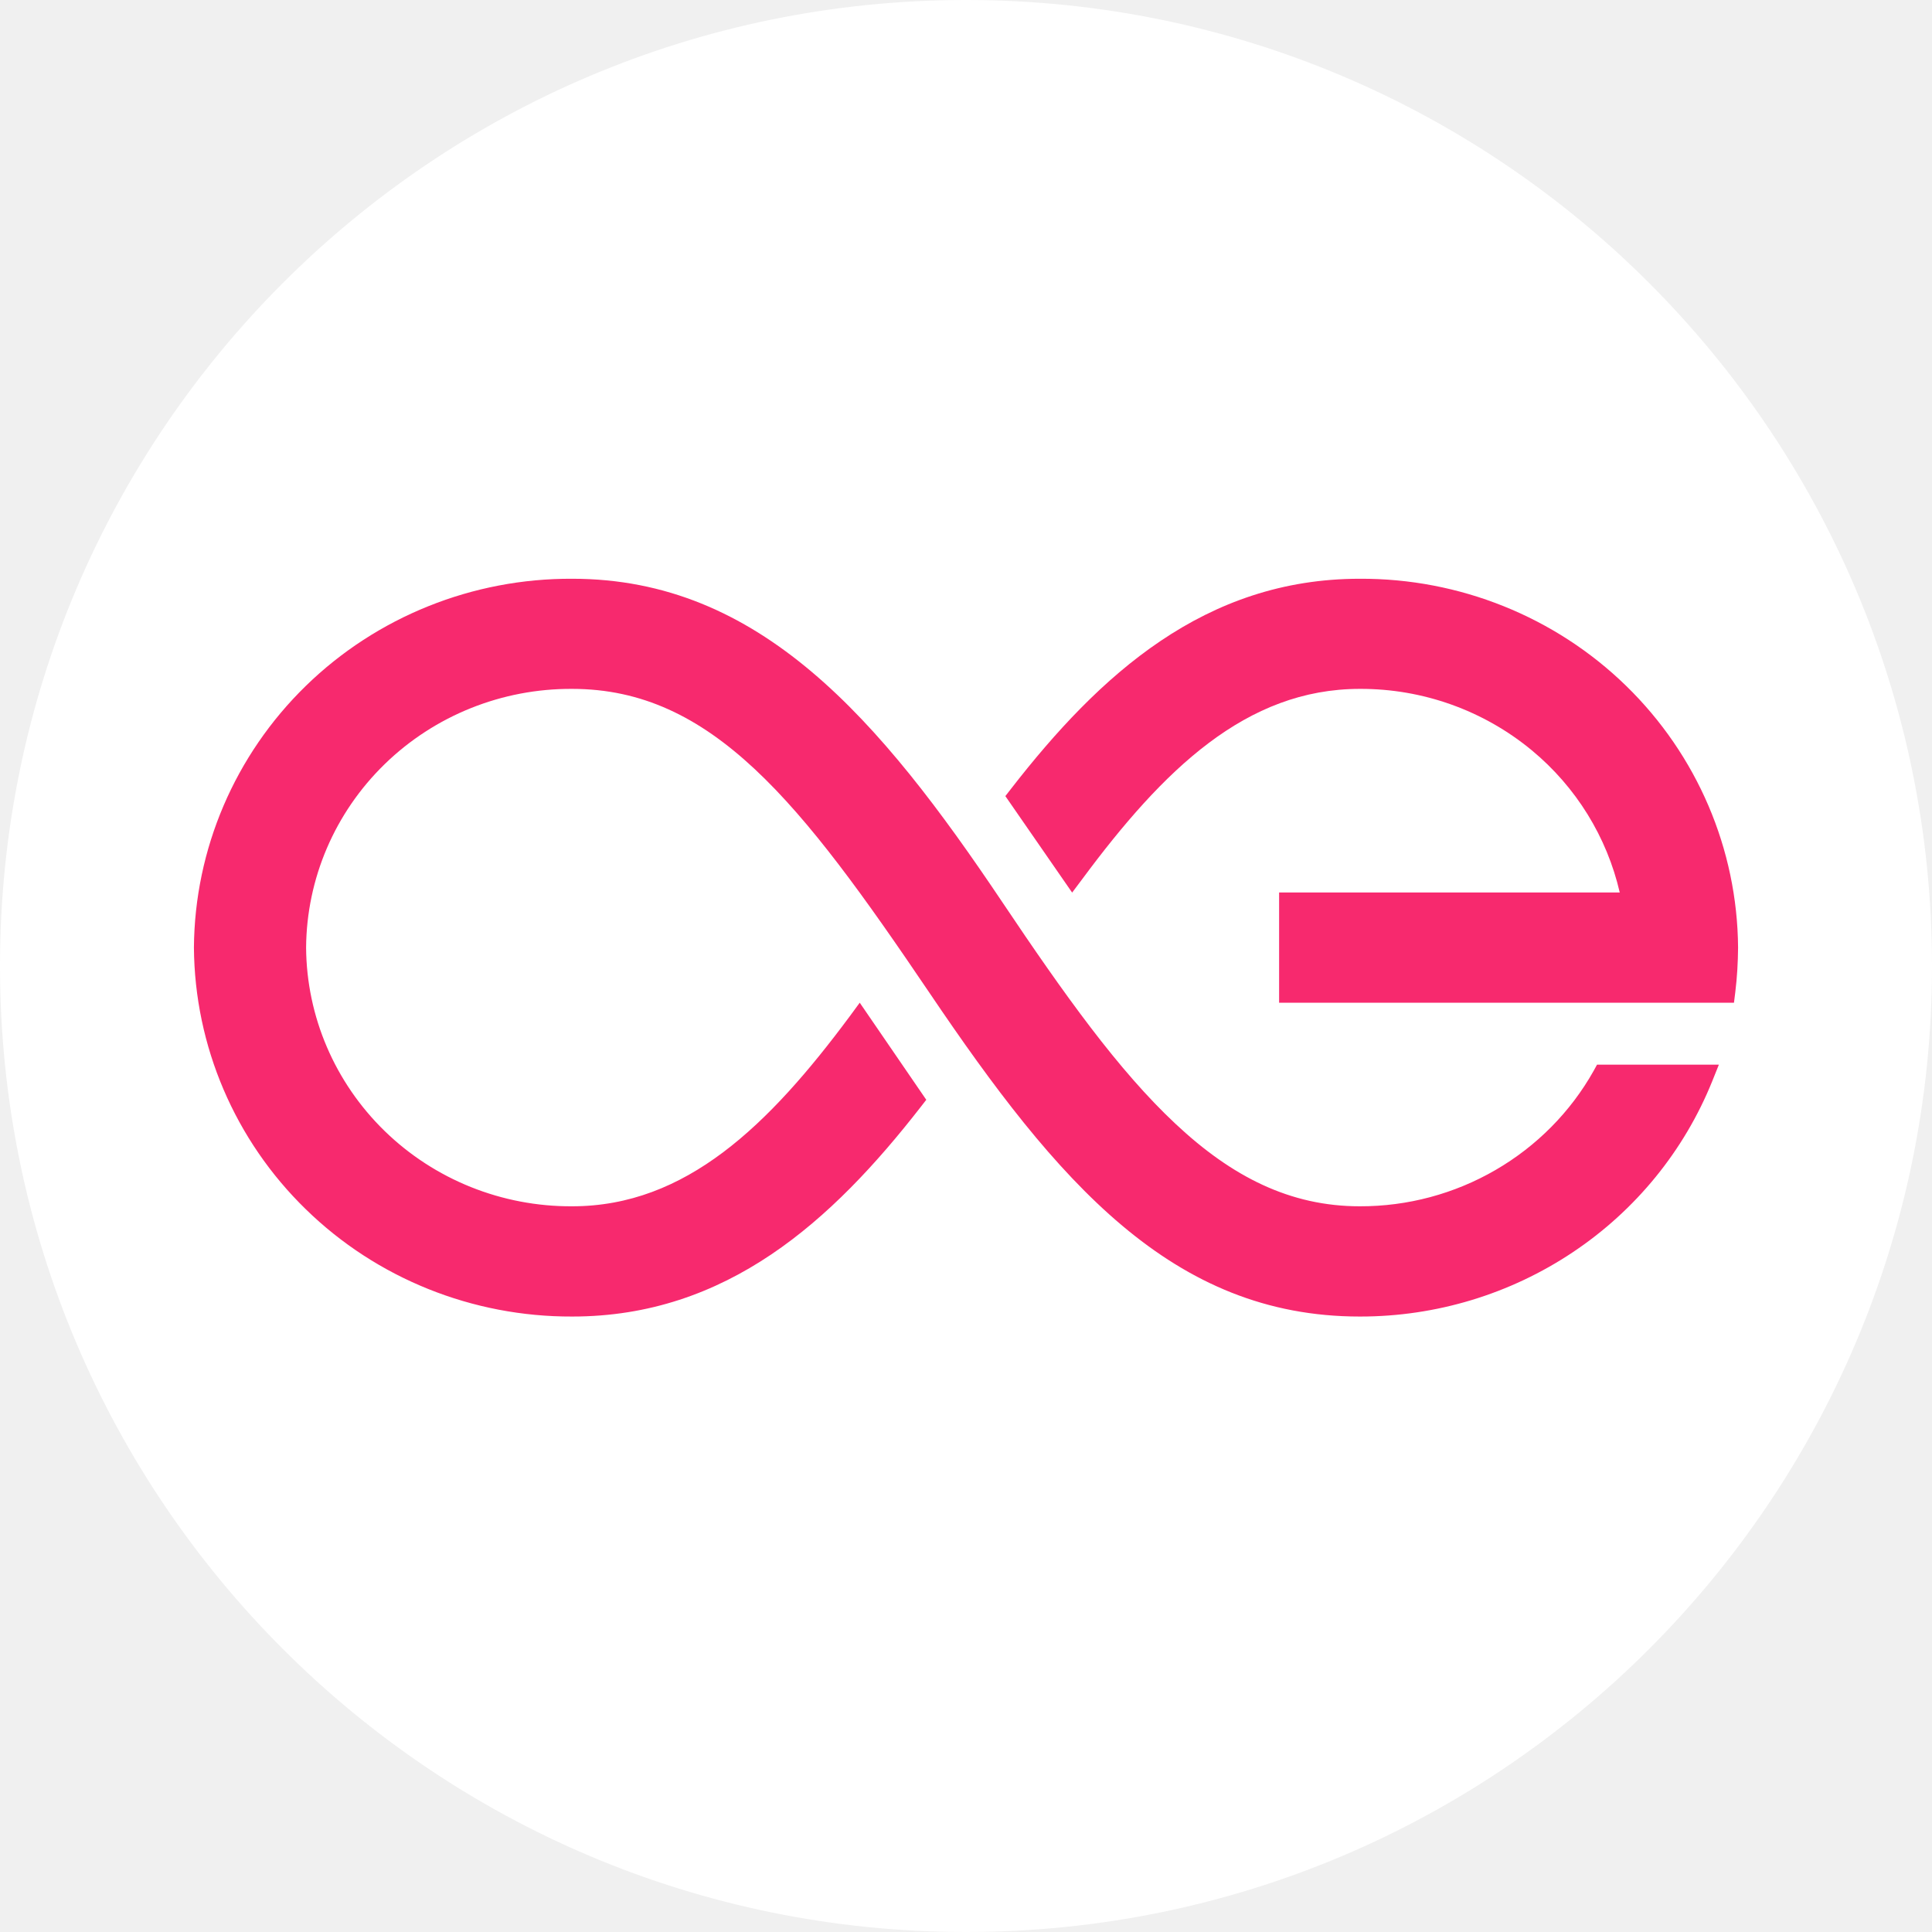
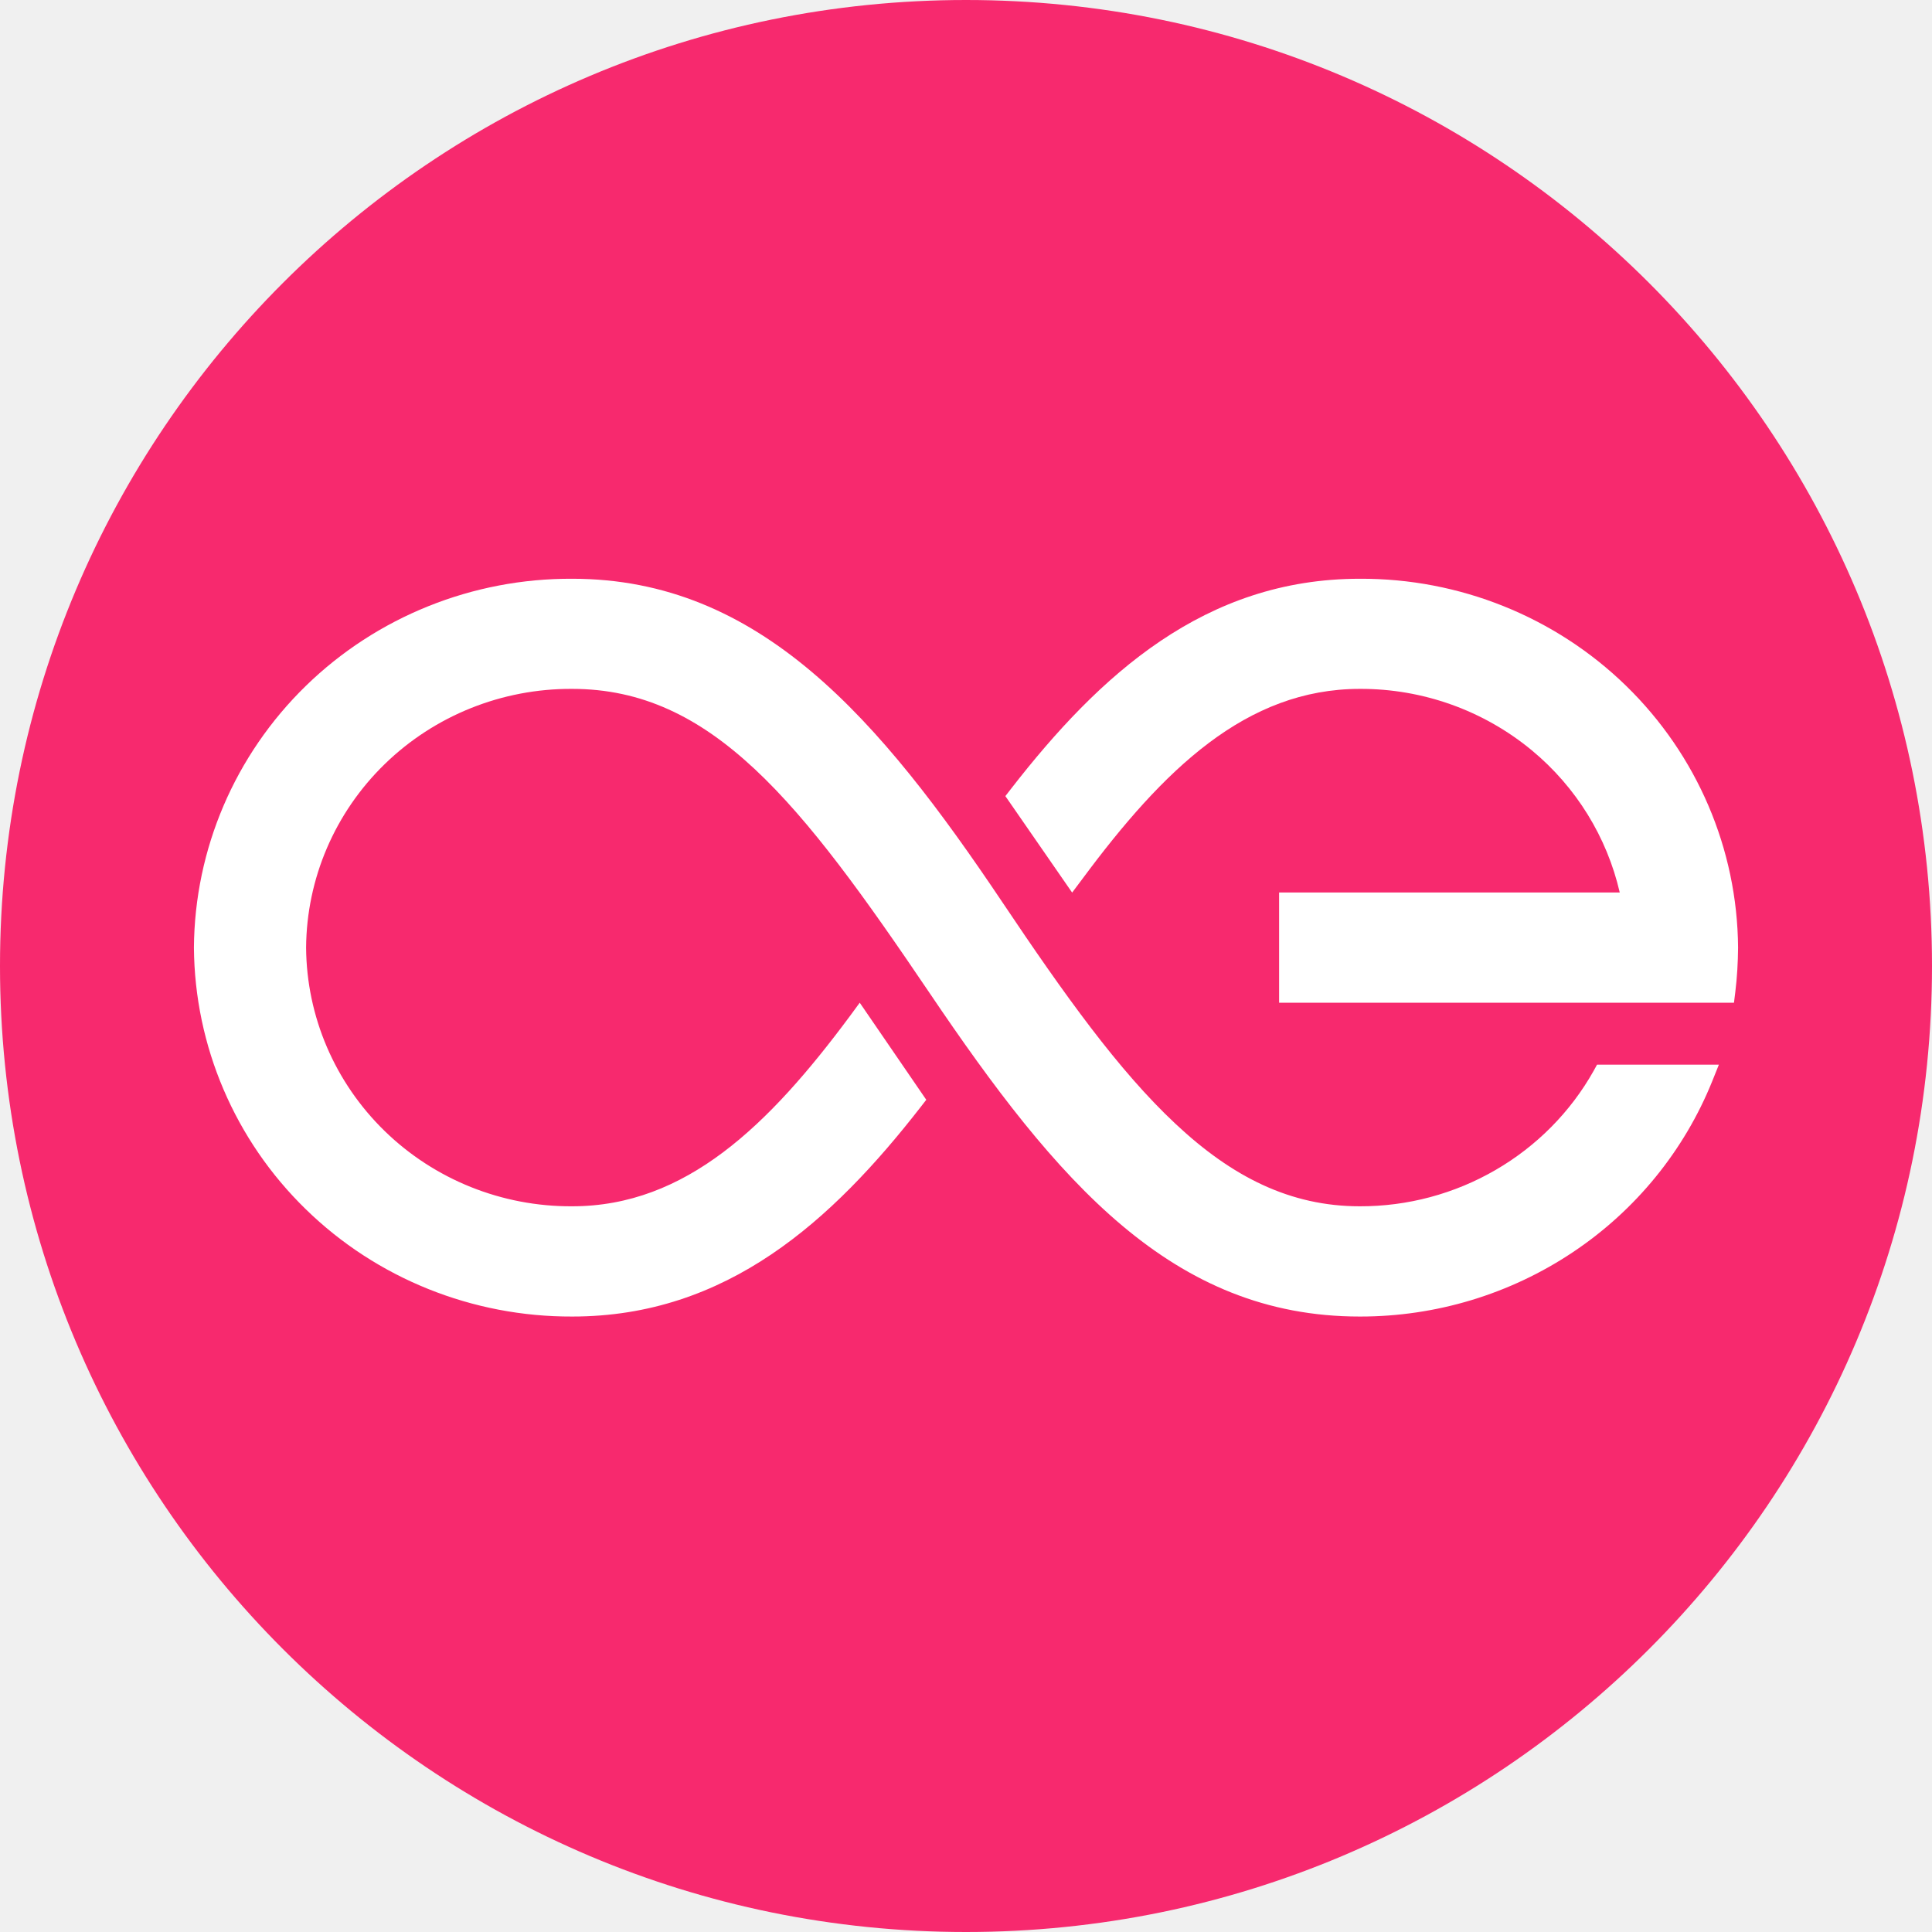
<svg xmlns="http://www.w3.org/2000/svg" viewBox="0 0 16 16" fill="none">
-   <circle cx="8" cy="8" r="8" fill="white" />
-   <path d="M4.738 5.705C4.157 5.702 3.599 5.926 3.186 6.328C2.773 6.73 2.539 7.276 2.535 7.848C2.539 8.419 2.773 8.965 3.186 9.367C3.599 9.769 4.157 9.993 4.738 9.99C5.681 9.99 6.367 9.319 7.037 8.417L7.12 8.304L7.671 9.108L7.626 9.166C6.89 10.112 6.019 10.903 4.739 10.903C3.914 10.906 3.12 10.588 2.533 10.015C1.945 9.443 1.612 8.663 1.606 7.848L1.606 7.847C1.612 7.032 1.945 6.253 2.533 5.68C3.12 5.108 3.914 4.789 4.739 4.793C6.293 4.793 7.283 5.953 8.302 7.473C8.813 8.235 9.263 8.866 9.735 9.307C10.203 9.746 10.685 9.99 11.261 9.99C11.657 9.991 12.045 9.887 12.386 9.689C12.726 9.492 13.007 9.208 13.198 8.868L13.226 8.817H14.235L14.18 8.954C13.948 9.529 13.546 10.023 13.026 10.37C12.507 10.717 11.894 10.903 11.266 10.903H11.261C9.708 10.903 8.756 9.79 7.696 8.22C7.163 7.432 6.714 6.802 6.249 6.368C5.787 5.937 5.315 5.705 4.738 5.705Z" fill="#F7296E" />
-   <path d="M14.371 8.216L14.36 8.304H10.593V7.391H13.414C13.308 6.932 13.053 6.518 12.686 6.214C12.287 5.884 11.783 5.703 11.262 5.705C10.318 5.705 9.633 6.376 8.963 7.28L8.879 7.392L8.326 6.593L8.371 6.535C9.107 5.586 9.979 4.793 11.261 4.793C12.086 4.789 12.88 5.108 13.467 5.68C14.055 6.253 14.388 7.032 14.394 7.847C14.393 7.97 14.386 8.094 14.371 8.216Z" fill="#F7296E" />
+   <circle cx="8" cy="8" r="8" fill="#F7296E" />
+   <path d="M4.738 5.705C4.157 5.702 3.599 5.926 3.186 6.328C2.773 6.73 2.539 7.276 2.535 7.848C2.539 8.419 2.773 8.965 3.186 9.367C3.599 9.769 4.157 9.993 4.738 9.99C5.681 9.99 6.367 9.319 7.037 8.417L7.12 8.304L7.671 9.108L7.626 9.166C6.89 10.112 6.019 10.903 4.739 10.903C3.914 10.906 3.12 10.588 2.533 10.015C1.945 9.443 1.612 8.663 1.606 7.848L1.606 7.847C1.612 7.032 1.945 6.253 2.533 5.68C3.12 5.108 3.914 4.789 4.739 4.793C6.293 4.793 7.283 5.953 8.302 7.473C8.813 8.235 9.263 8.866 9.735 9.307C10.203 9.746 10.685 9.99 11.261 9.99C11.657 9.991 12.045 9.887 12.386 9.689C12.726 9.492 13.007 9.208 13.198 8.868L13.226 8.817H14.235L14.18 8.954C13.948 9.529 13.546 10.023 13.026 10.37C12.507 10.717 11.894 10.903 11.266 10.903H11.261C9.708 10.903 8.756 9.79 7.696 8.22C7.163 7.432 6.714 6.802 6.249 6.368C5.787 5.937 5.315 5.705 4.738 5.705Z" fill="white" />
+   <path d="M14.371 8.216L14.36 8.304H10.593V7.391H13.414C13.308 6.932 13.053 6.518 12.686 6.214C12.287 5.884 11.783 5.703 11.262 5.705C10.318 5.705 9.633 6.376 8.963 7.28L8.879 7.392L8.326 6.593L8.371 6.535C9.107 5.586 9.979 4.793 11.261 4.793C12.086 4.789 12.88 5.108 13.467 5.68C14.055 6.253 14.388 7.032 14.394 7.847C14.393 7.97 14.386 8.094 14.371 8.216Z" fill="white" />
</svg>
